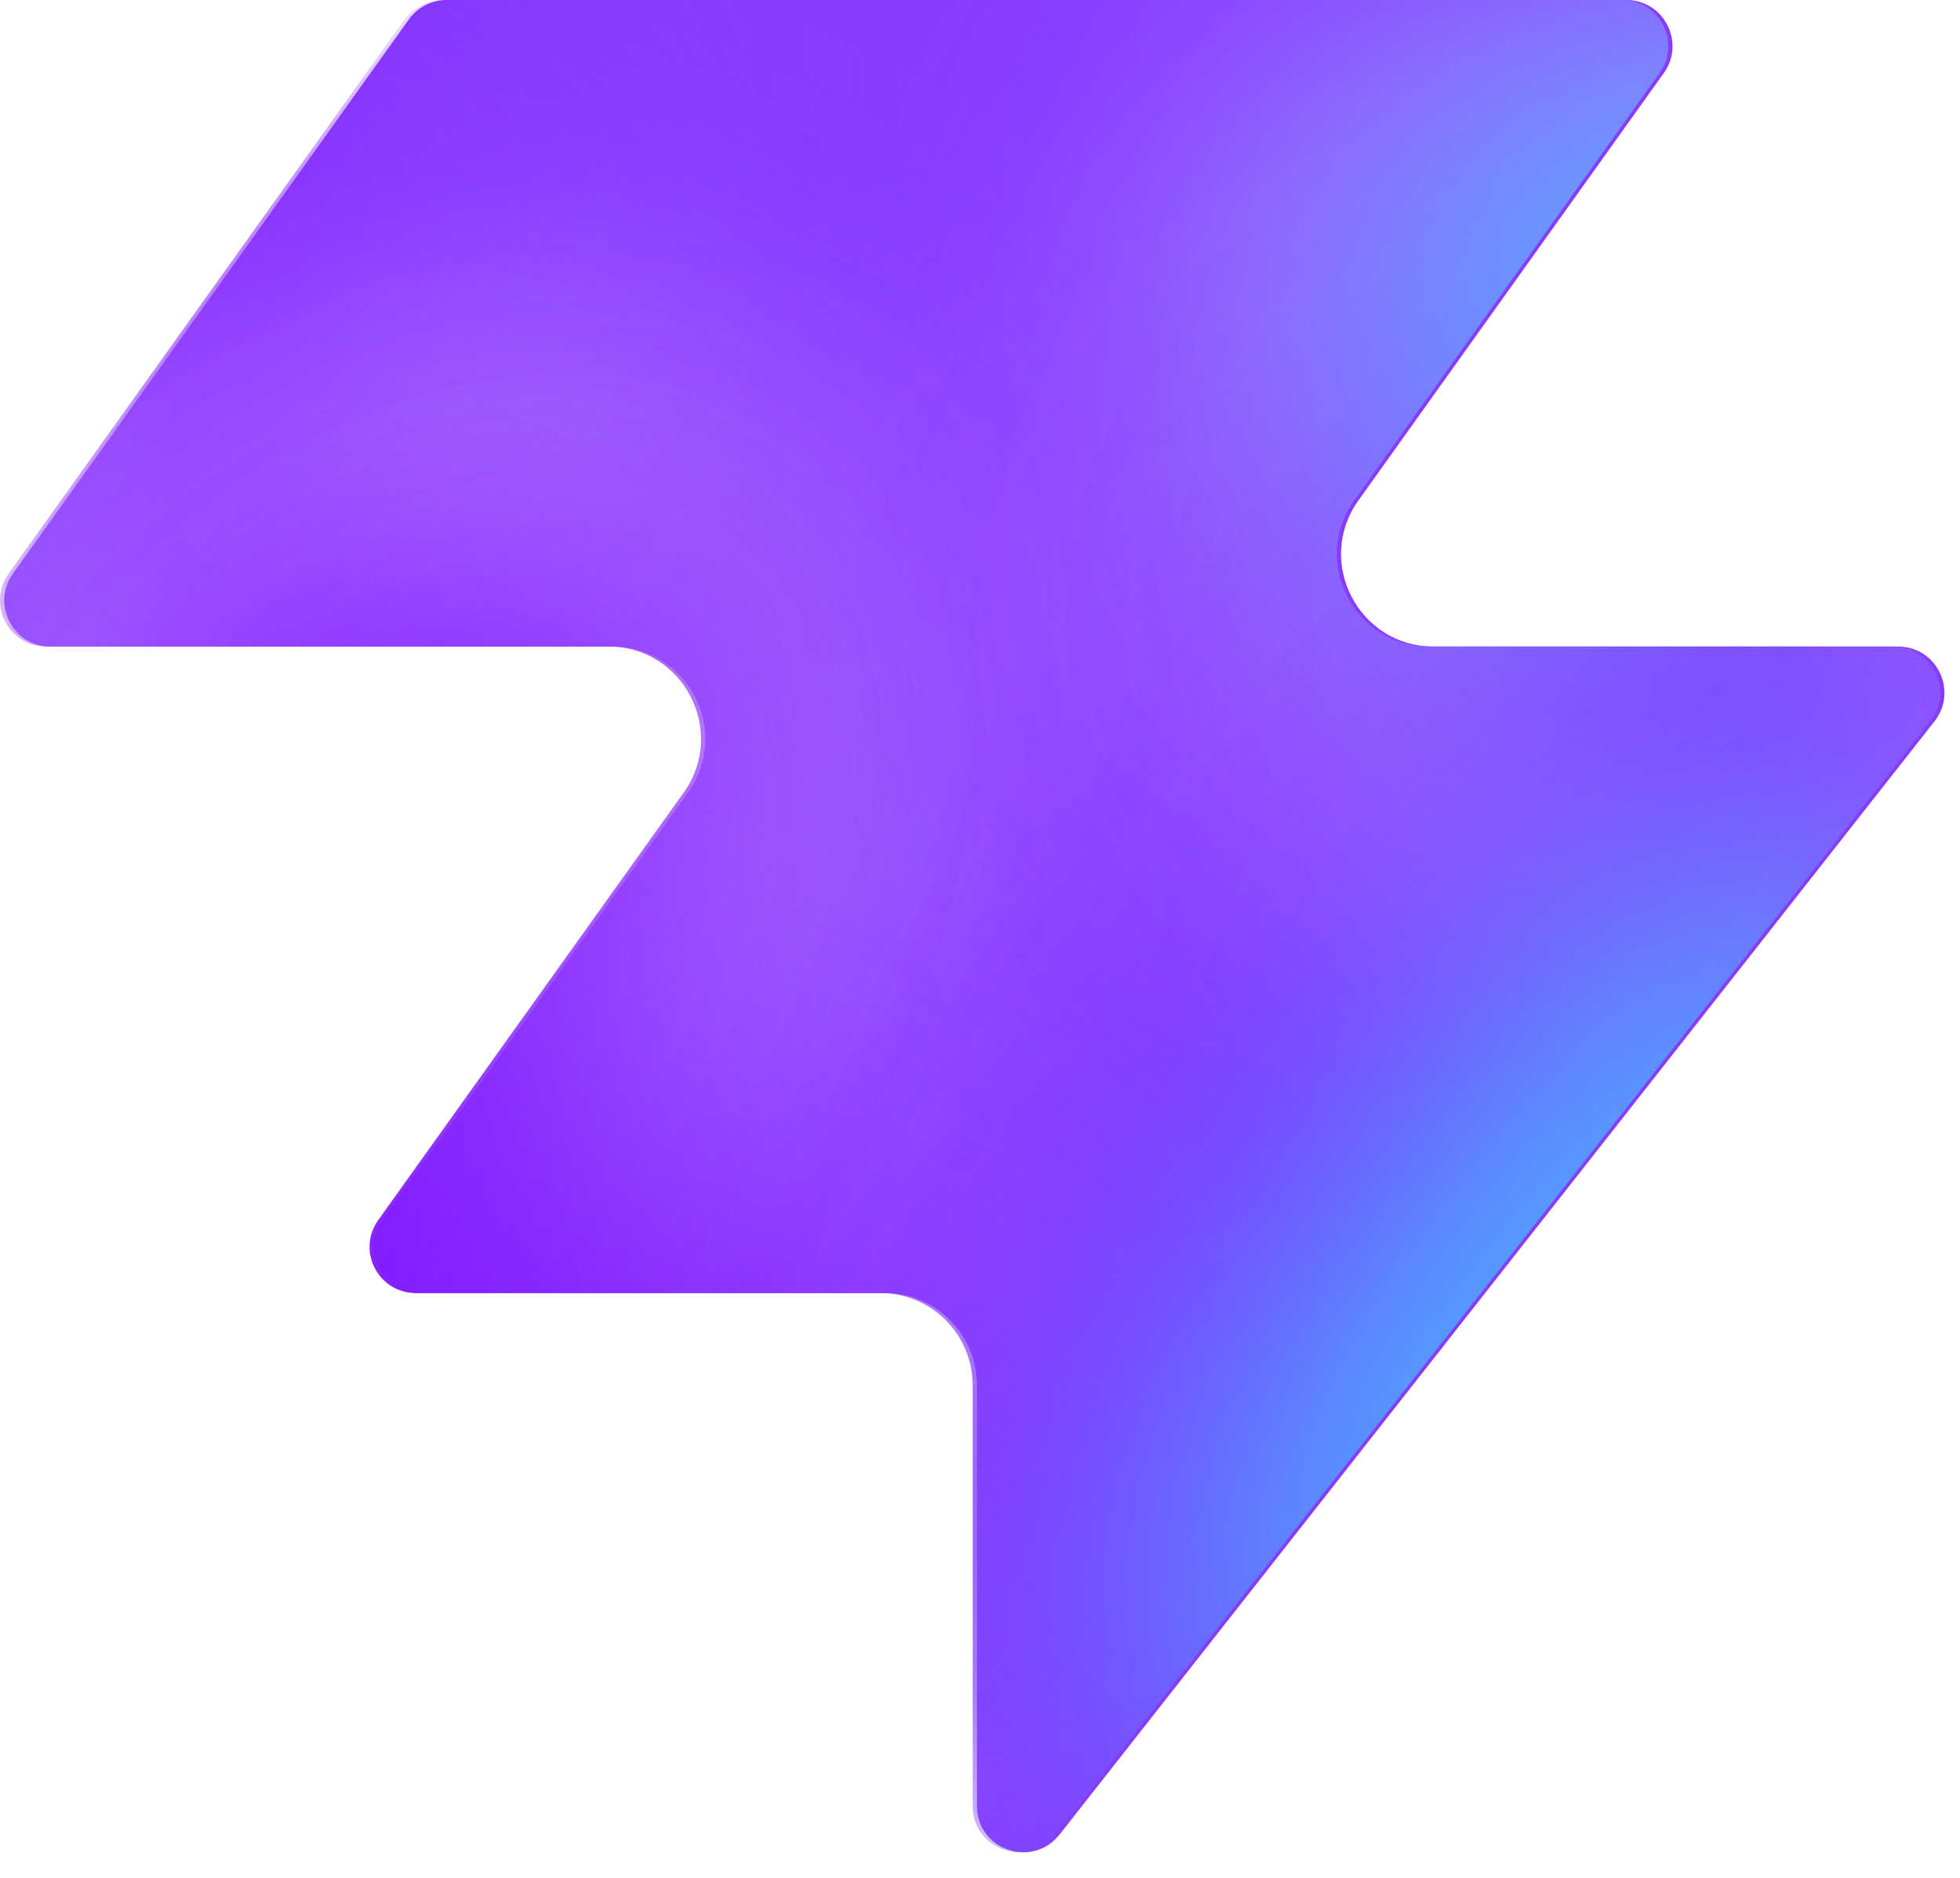
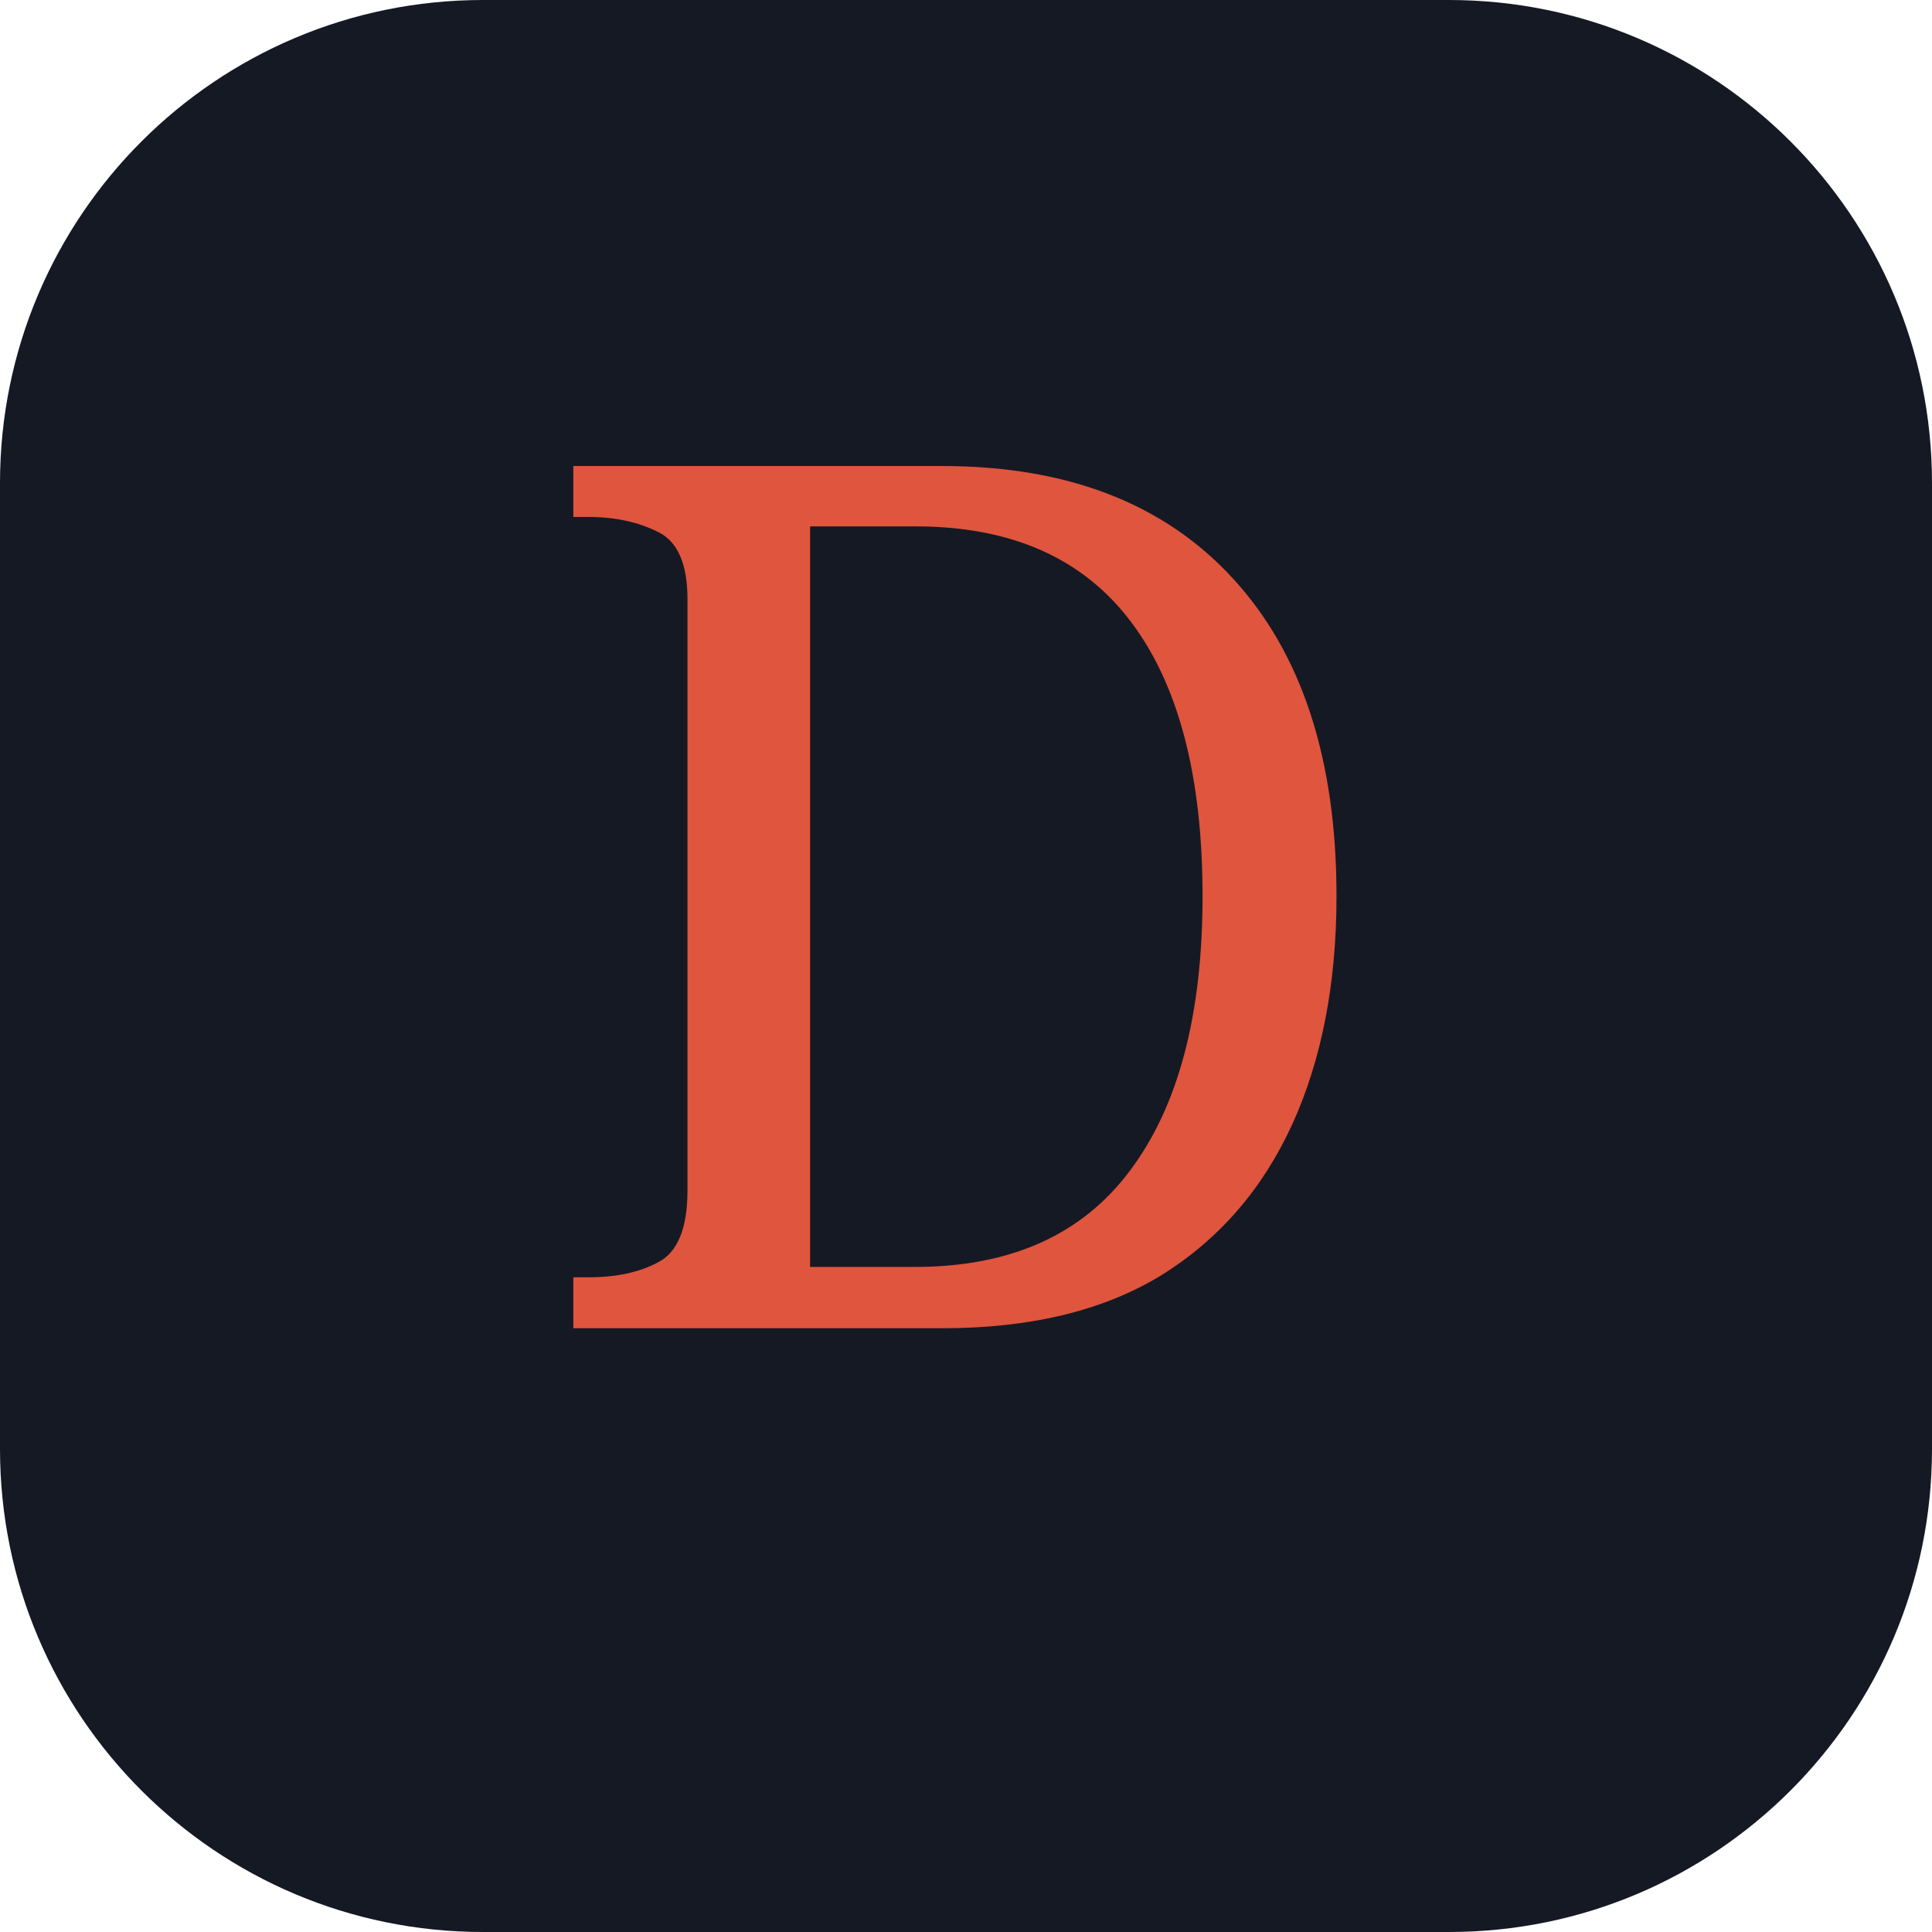
- <svg xmlns="http://www.w3.org/2000/svg" width="48" height="46" fill="none" viewBox="0 0 48 46">
-   <path fill="#863bff" d="M25.946 44.938c-.664.845-2.021.375-2.021-.698V33.937a2.26 2.26 0 0 0-2.262-2.262H10.287c-.92 0-1.456-1.04-.92-1.788l7.48-10.471c1.07-1.497 0-3.578-1.842-3.578H1.237c-.92 0-1.456-1.04-.92-1.788L10.013.474c.214-.297.556-.474.92-.474h28.894c.92 0 1.456 1.04.92 1.788l-7.48 10.471c-1.07 1.498 0 3.579 1.842 3.579h11.377c.943 0 1.473 1.088.89 1.83L25.947 44.94z" style="fill:#863bff;fill:color(display-p3 .525 .23 1);fill-opacity:1" />
-   <mask id="a" width="48" height="46" x="0" y="0" maskUnits="userSpaceOnUse" style="mask-type:alpha">
-     <path fill="#000" d="M25.842 44.938c-.664.844-2.021.375-2.021-.698V33.937a2.26 2.26 0 0 0-2.262-2.262H10.183c-.92 0-1.456-1.04-.92-1.788l7.48-10.471c1.07-1.498 0-3.579-1.842-3.579H1.133c-.92 0-1.456-1.04-.92-1.787L9.91.473c.214-.297.556-.474.92-.474h28.894c.92 0 1.456 1.04.92 1.788l-7.48 10.471c-1.07 1.498 0 3.578 1.842 3.578h11.377c.943 0 1.473 1.088.89 1.832L25.843 44.94z" style="fill:#000;fill-opacity:1" />
-   </mask>
-   <g mask="url(#a)">
-     <g filter="url(#b)">
-       <ellipse cx="5.508" cy="14.704" fill="#ede6ff" rx="5.508" ry="14.704" style="fill:#ede6ff;fill:color(display-p3 .927 .903 1);fill-opacity:1" transform="matrix(.00324 1 1 -.00324 -4.47 31.516)" />
-     </g>
-     <g filter="url(#c)">
-       <ellipse cx="10.399" cy="29.851" fill="#ede6ff" rx="10.399" ry="29.851" style="fill:#ede6ff;fill:color(display-p3 .927 .903 1);fill-opacity:1" transform="matrix(.00324 1 1 -.00324 -39.328 7.883)" />
-     </g>
-     <g filter="url(#d)">
-       <ellipse cx="5.508" cy="30.487" fill="#7e14ff" rx="5.508" ry="30.487" style="fill:#7e14ff;fill:color(display-p3 .492 .077 1);fill-opacity:1" transform="rotate(89.814 -25.913 -14.639)scale(1 -1)" />
-     </g>
-     <g filter="url(#e)">
-       <ellipse cx="5.508" cy="30.599" fill="#7e14ff" rx="5.508" ry="30.599" style="fill:#7e14ff;fill:color(display-p3 .492 .077 1);fill-opacity:1" transform="rotate(89.814 -32.644 -3.334)scale(1 -1)" />
-     </g>
-     <g filter="url(#f)">
-       <ellipse cx="5.508" cy="30.599" fill="#7e14ff" rx="5.508" ry="30.599" style="fill:#7e14ff;fill:color(display-p3 .492 .077 1);fill-opacity:1" transform="matrix(.00324 1 1 -.00324 -34.34 30.47)" />
-     </g>
-     <g filter="url(#g)">
-       <ellipse cx="14.072" cy="22.078" fill="#ede6ff" rx="14.072" ry="22.078" style="fill:#ede6ff;fill:color(display-p3 .927 .903 1);fill-opacity:1" transform="rotate(93.35 24.506 48.493)scale(-1 1)" />
-     </g>
-     <g filter="url(#h)">
-       <ellipse cx="3.47" cy="21.501" fill="#7e14ff" rx="3.47" ry="21.501" style="fill:#7e14ff;fill:color(display-p3 .492 .077 1);fill-opacity:1" transform="rotate(89.009 28.708 47.59)scale(-1 1)" />
-     </g>
-     <g filter="url(#i)">
-       <ellipse cx="3.47" cy="21.501" fill="#7e14ff" rx="3.47" ry="21.501" style="fill:#7e14ff;fill:color(display-p3 .492 .077 1);fill-opacity:1" transform="rotate(89.009 28.708 47.59)scale(-1 1)" />
-     </g>
-     <g filter="url(#j)">
-       <ellipse cx=".387" cy="8.972" fill="#7e14ff" rx="4.407" ry="29.108" style="fill:#7e14ff;fill:color(display-p3 .492 .077 1);fill-opacity:1" transform="rotate(39.51 .387 8.972)" />
-     </g>
-     <g filter="url(#k)">
-       <ellipse cx="47.523" cy="-6.092" fill="#7e14ff" rx="4.407" ry="29.108" style="fill:#7e14ff;fill:color(display-p3 .492 .077 1);fill-opacity:1" transform="rotate(37.892 47.523 -6.092)" />
-     </g>
-     <g filter="url(#l)">
-       <ellipse cx="41.412" cy="6.333" fill="#47bfff" rx="5.971" ry="9.665" style="fill:#47bfff;fill:color(display-p3 .28 .748 1);fill-opacity:1" transform="rotate(37.892 41.412 6.333)" />
-     </g>
-     <g filter="url(#m)">
-       <ellipse cx="-1.879" cy="38.332" fill="#7e14ff" rx="4.407" ry="29.108" style="fill:#7e14ff;fill:color(display-p3 .492 .077 1);fill-opacity:1" transform="rotate(37.892 -1.88 38.332)" />
-     </g>
-     <g filter="url(#n)">
-       <ellipse cx="-1.879" cy="38.332" fill="#7e14ff" rx="4.407" ry="29.108" style="fill:#7e14ff;fill:color(display-p3 .492 .077 1);fill-opacity:1" transform="rotate(37.892 -1.88 38.332)" />
-     </g>
-     <g filter="url(#o)">
-       <ellipse cx="35.651" cy="29.907" fill="#7e14ff" rx="4.407" ry="29.108" style="fill:#7e14ff;fill:color(display-p3 .492 .077 1);fill-opacity:1" transform="rotate(37.892 35.651 29.907)" />
-     </g>
-     <g filter="url(#p)">
-       <ellipse cx="38.418" cy="32.4" fill="#47bfff" rx="5.971" ry="15.297" style="fill:#47bfff;fill:color(display-p3 .28 .748 1);fill-opacity:1" transform="rotate(37.892 38.418 32.4)" />
-     </g>
-   </g>
-   <defs>
-     <filter id="b" width="60.045" height="41.654" x="-19.77" y="16.149" color-interpolation-filters="sRGB" filterUnits="userSpaceOnUse">
-       <feFlood flood-opacity="0" result="BackgroundImageFix" />
-       <feBlend in="SourceGraphic" in2="BackgroundImageFix" result="shape" />
-       <feGaussianBlur result="effect1_foregroundBlur_2002_17158" stdDeviation="7.659" />
-     </filter>
-     <filter id="c" width="90.34" height="51.437" x="-54.613" y="-7.533" color-interpolation-filters="sRGB" filterUnits="userSpaceOnUse">
-       <feFlood flood-opacity="0" result="BackgroundImageFix" />
-       <feBlend in="SourceGraphic" in2="BackgroundImageFix" result="shape" />
-       <feGaussianBlur result="effect1_foregroundBlur_2002_17158" stdDeviation="7.659" />
-     </filter>
-     <filter id="d" width="79.355" height="29.4" x="-49.64" y="2.03" color-interpolation-filters="sRGB" filterUnits="userSpaceOnUse">
-       <feFlood flood-opacity="0" result="BackgroundImageFix" />
-       <feBlend in="SourceGraphic" in2="BackgroundImageFix" result="shape" />
-       <feGaussianBlur result="effect1_foregroundBlur_2002_17158" stdDeviation="4.596" />
-     </filter>
-     <filter id="e" width="79.579" height="29.4" x="-45.045" y="20.029" color-interpolation-filters="sRGB" filterUnits="userSpaceOnUse">
-       <feFlood flood-opacity="0" result="BackgroundImageFix" />
-       <feBlend in="SourceGraphic" in2="BackgroundImageFix" result="shape" />
-       <feGaussianBlur result="effect1_foregroundBlur_2002_17158" stdDeviation="4.596" />
-     </filter>
-     <filter id="f" width="79.579" height="29.4" x="-43.513" y="21.178" color-interpolation-filters="sRGB" filterUnits="userSpaceOnUse">
-       <feFlood flood-opacity="0" result="BackgroundImageFix" />
-       <feBlend in="SourceGraphic" in2="BackgroundImageFix" result="shape" />
-       <feGaussianBlur result="effect1_foregroundBlur_2002_17158" stdDeviation="4.596" />
-     </filter>
-     <filter id="g" width="74.749" height="58.852" x="15.756" y="-17.901" color-interpolation-filters="sRGB" filterUnits="userSpaceOnUse">
-       <feFlood flood-opacity="0" result="BackgroundImageFix" />
-       <feBlend in="SourceGraphic" in2="BackgroundImageFix" result="shape" />
-       <feGaussianBlur result="effect1_foregroundBlur_2002_17158" stdDeviation="7.659" />
-     </filter>
-     <filter id="h" width="61.377" height="25.362" x="23.548" y="2.284" color-interpolation-filters="sRGB" filterUnits="userSpaceOnUse">
-       <feFlood flood-opacity="0" result="BackgroundImageFix" />
-       <feBlend in="SourceGraphic" in2="BackgroundImageFix" result="shape" />
-       <feGaussianBlur result="effect1_foregroundBlur_2002_17158" stdDeviation="4.596" />
-     </filter>
-     <filter id="i" width="61.377" height="25.362" x="23.548" y="2.284" color-interpolation-filters="sRGB" filterUnits="userSpaceOnUse">
-       <feFlood flood-opacity="0" result="BackgroundImageFix" />
-       <feBlend in="SourceGraphic" in2="BackgroundImageFix" result="shape" />
-       <feGaussianBlur result="effect1_foregroundBlur_2002_17158" stdDeviation="4.596" />
-     </filter>
-     <filter id="j" width="56.045" height="63.649" x="-27.636" y="-22.853" color-interpolation-filters="sRGB" filterUnits="userSpaceOnUse">
-       <feFlood flood-opacity="0" result="BackgroundImageFix" />
-       <feBlend in="SourceGraphic" in2="BackgroundImageFix" result="shape" />
-       <feGaussianBlur result="effect1_foregroundBlur_2002_17158" stdDeviation="4.596" />
-     </filter>
-     <filter id="k" width="54.814" height="64.646" x="20.116" y="-38.415" color-interpolation-filters="sRGB" filterUnits="userSpaceOnUse">
-       <feFlood flood-opacity="0" result="BackgroundImageFix" />
-       <feBlend in="SourceGraphic" in2="BackgroundImageFix" result="shape" />
-       <feGaussianBlur result="effect1_foregroundBlur_2002_17158" stdDeviation="4.596" />
-     </filter>
-     <filter id="l" width="33.541" height="35.313" x="24.641" y="-11.323" color-interpolation-filters="sRGB" filterUnits="userSpaceOnUse">
-       <feFlood flood-opacity="0" result="BackgroundImageFix" />
-       <feBlend in="SourceGraphic" in2="BackgroundImageFix" result="shape" />
-       <feGaussianBlur result="effect1_foregroundBlur_2002_17158" stdDeviation="4.596" />
-     </filter>
-     <filter id="m" width="54.814" height="64.646" x="-29.286" y="6.009" color-interpolation-filters="sRGB" filterUnits="userSpaceOnUse">
-       <feFlood flood-opacity="0" result="BackgroundImageFix" />
-       <feBlend in="SourceGraphic" in2="BackgroundImageFix" result="shape" />
-       <feGaussianBlur result="effect1_foregroundBlur_2002_17158" stdDeviation="4.596" />
-     </filter>
-     <filter id="n" width="54.814" height="64.646" x="-29.286" y="6.009" color-interpolation-filters="sRGB" filterUnits="userSpaceOnUse">
-       <feFlood flood-opacity="0" result="BackgroundImageFix" />
-       <feBlend in="SourceGraphic" in2="BackgroundImageFix" result="shape" />
-       <feGaussianBlur result="effect1_foregroundBlur_2002_17158" stdDeviation="4.596" />
-     </filter>
-     <filter id="o" width="54.814" height="64.646" x="8.244" y="-2.416" color-interpolation-filters="sRGB" filterUnits="userSpaceOnUse">
-       <feFlood flood-opacity="0" result="BackgroundImageFix" />
-       <feBlend in="SourceGraphic" in2="BackgroundImageFix" result="shape" />
-       <feGaussianBlur result="effect1_foregroundBlur_2002_17158" stdDeviation="4.596" />
-     </filter>
-     <filter id="p" width="39.409" height="43.623" x="18.713" y="10.588" color-interpolation-filters="sRGB" filterUnits="userSpaceOnUse">
-       <feFlood flood-opacity="0" result="BackgroundImageFix" />
-       <feBlend in="SourceGraphic" in2="BackgroundImageFix" result="shape" />
-       <feGaussianBlur result="effect1_foregroundBlur_2002_17158" stdDeviation="4.596" />
-     </filter>
-   </defs>
+ <svg xmlns="http://www.w3.org/2000/svg" width="32" height="32" fill="none" viewBox="0 0 32 32">
+   <rect width="32" height="32" rx="8" fill="#151924" />
+   <text x="16" y="22" text-anchor="middle" font-family="Georgia, serif" font-size="20" font-weight="400" fill="#E0553D">D</text>
</svg>
